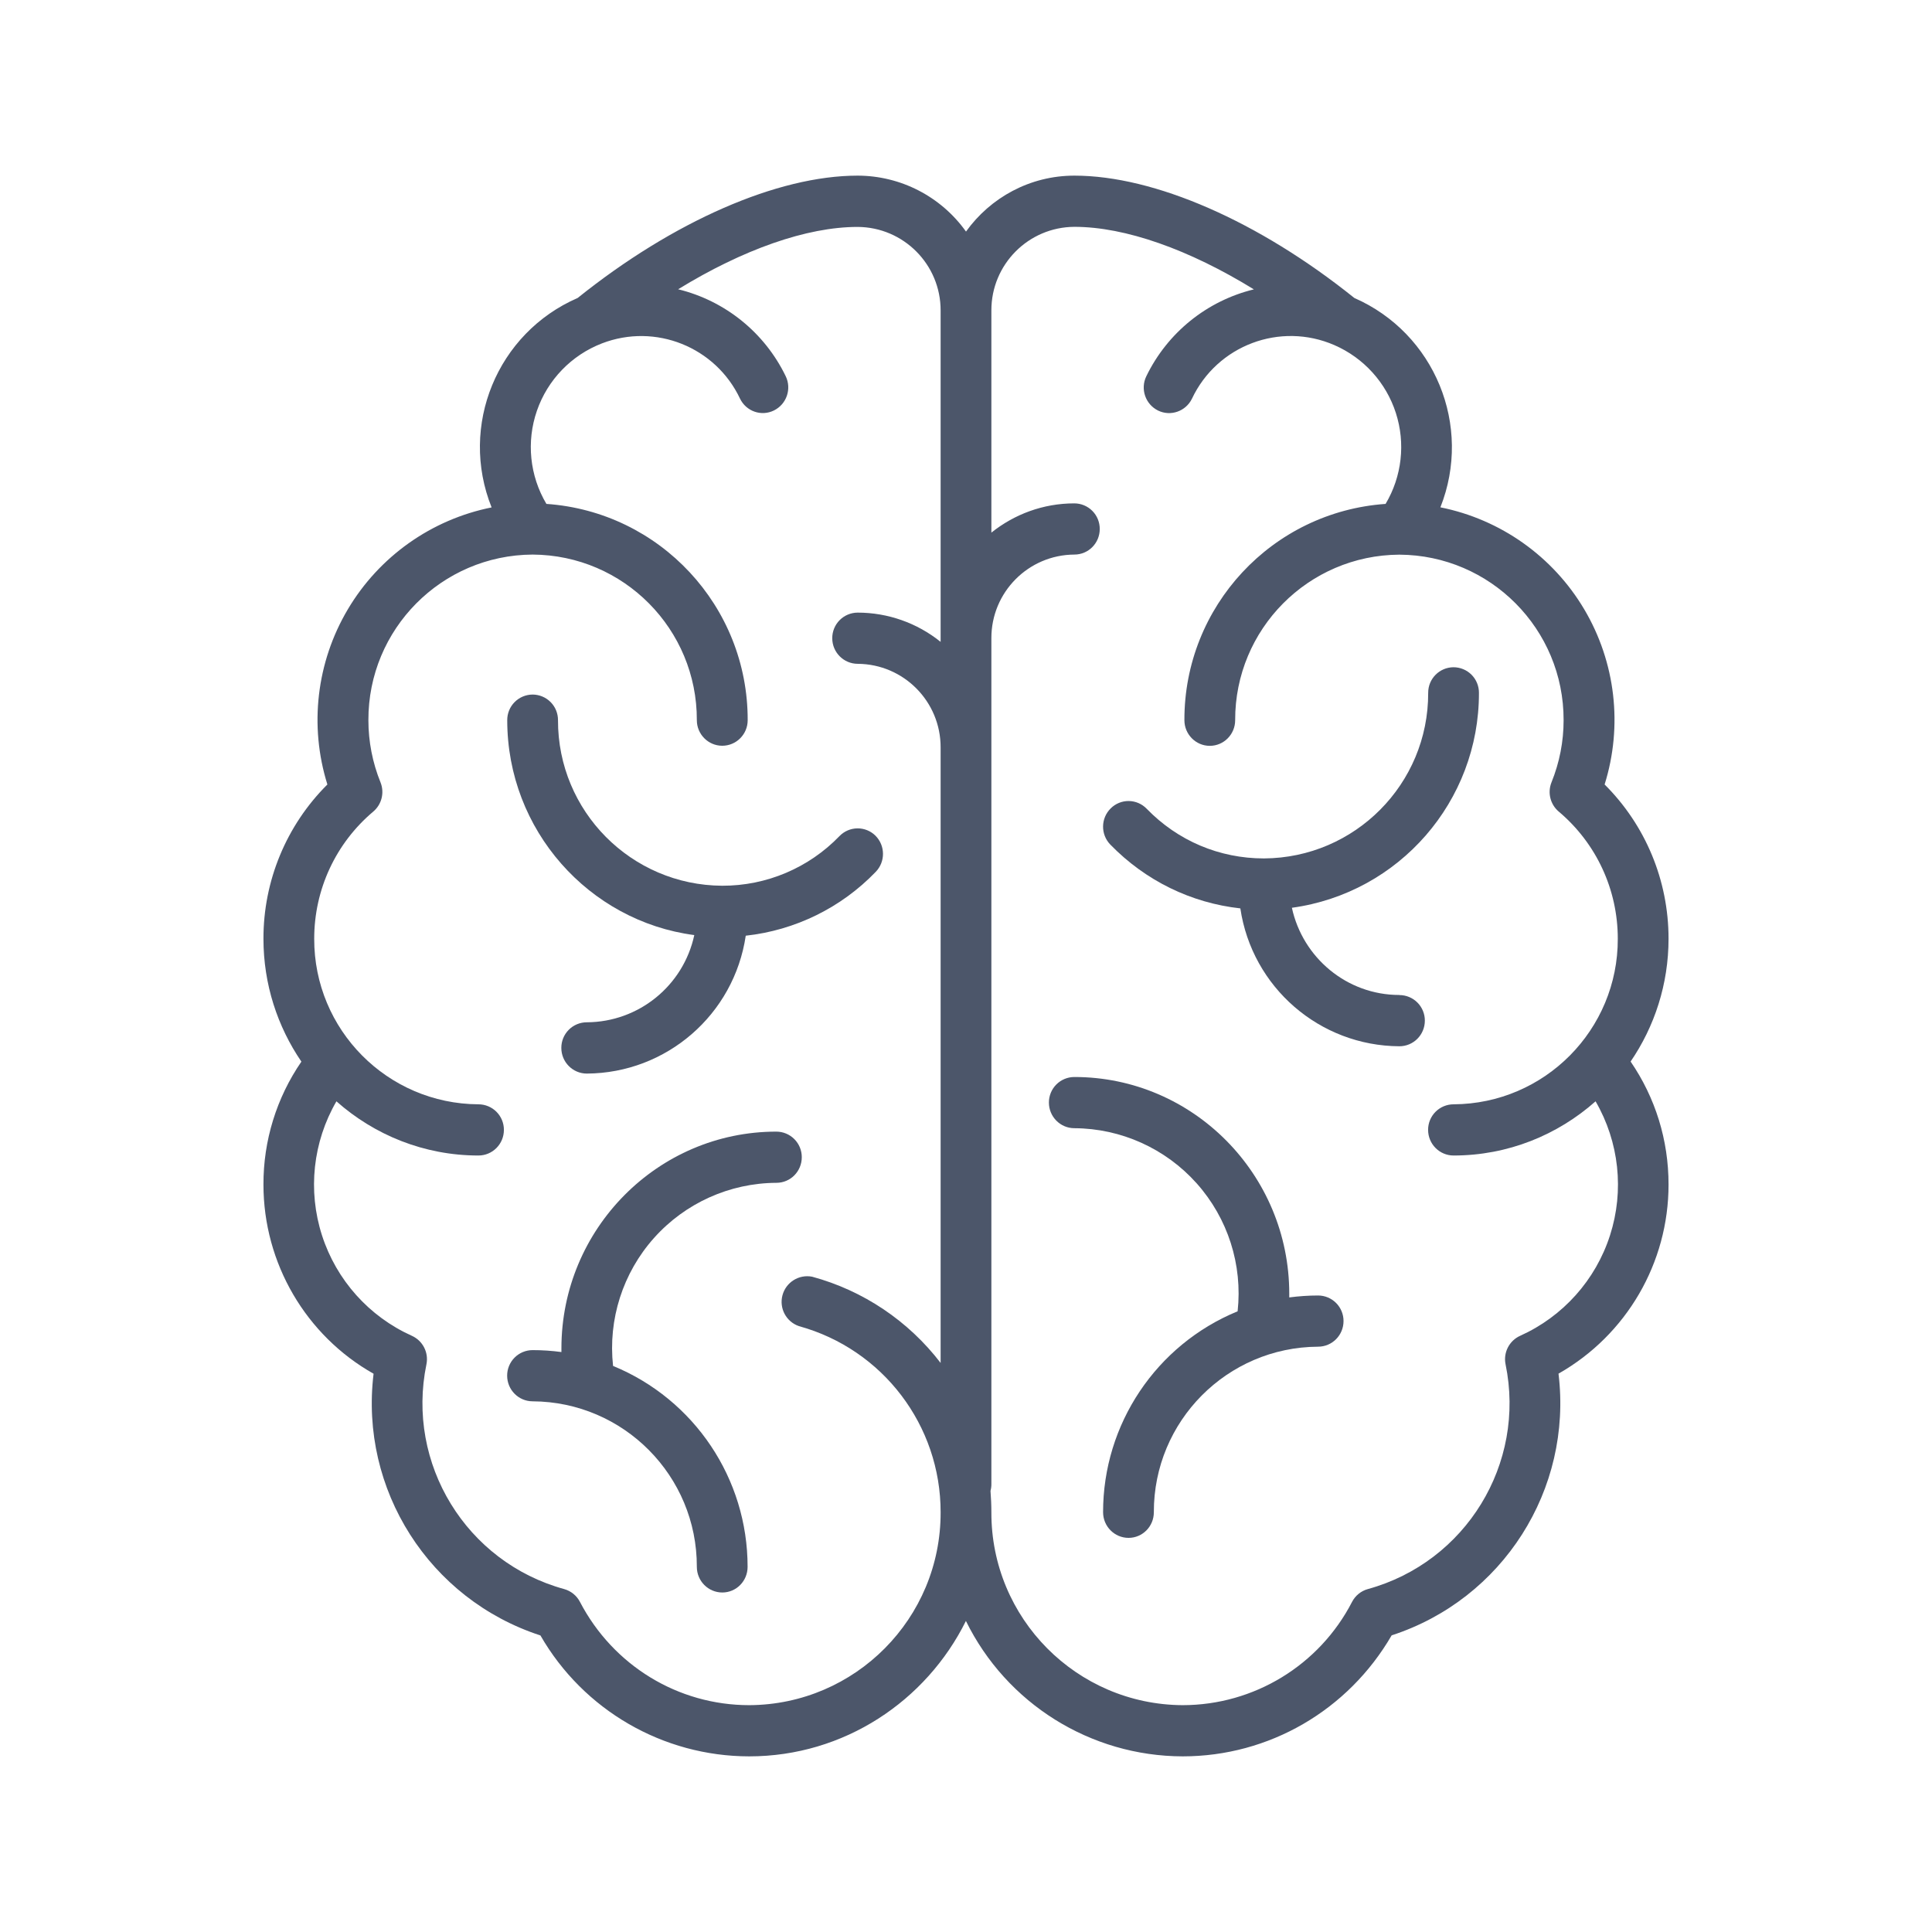
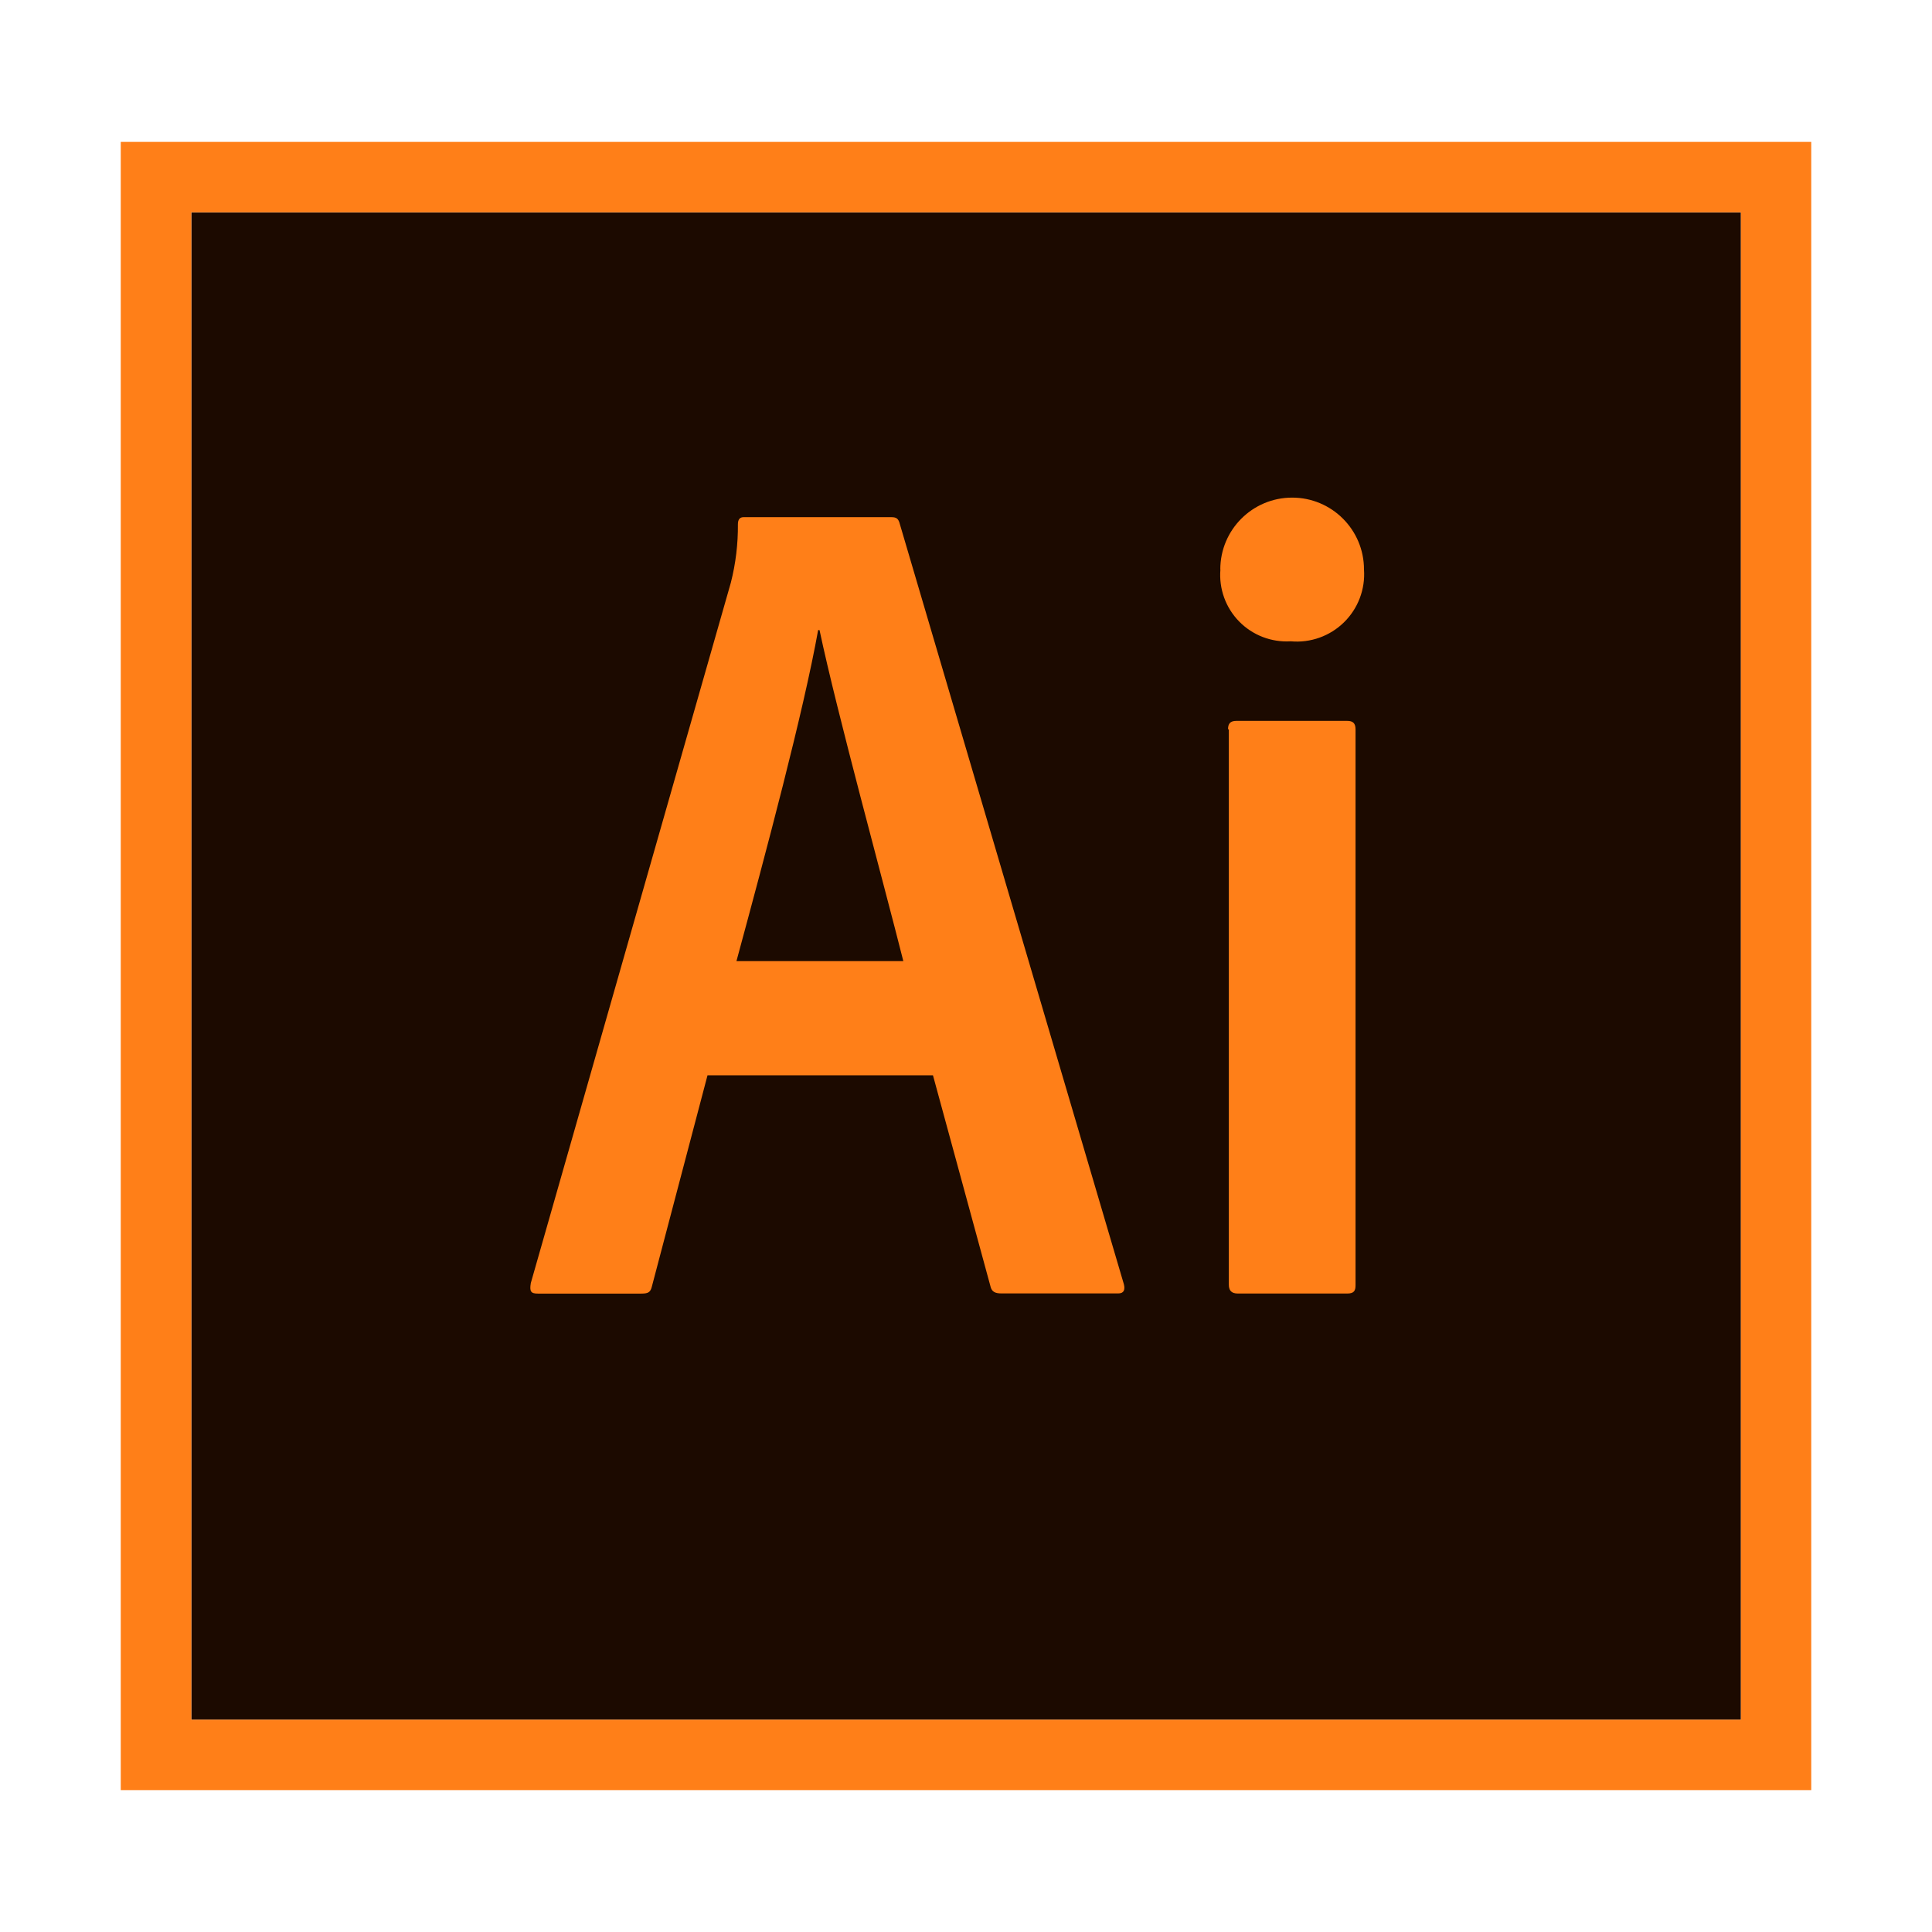
- <svg xmlns="http://www.w3.org/2000/svg" width="22" height="22" version="1.1">
-   <g fill="#4c566a">
-     <path d="M7.906 10.648a1.258 1.258 0 0 1-1.224.993.29.29 0 0 0-.29.292c0 .161.13.292.29.292a1.84 1.84 0 0 0 1.81-1.57 2.418 2.418 0 0 0 1.48-.727.294.294 0 0 0-.003-.412.288.288 0 0 0-.409.004 1.848 1.848 0 0 1-1.336.566 1.88 1.88 0 0 1-1.87-1.885.29.29 0 0 0-.289-.292.29.29 0 0 0-.289.292c0 1.252.93 2.289 2.13 2.447zM9.13 13.177a.29.29 0 0 0-.29-.291c-1.349 0-2.447 1.107-2.447 2.468v.042a2.444 2.444 0 0 0-.328-.022.29.29 0 0 0-.29.291c0 .161.13.292.29.292a1.88 1.88 0 0 1 1.87 1.885c0 .161.13.292.29.292.159 0 .288-.13.288-.292a2.472 2.472 0 0 0-1.532-2.288 1.88 1.88 0 0 1 1.86-2.085c.16 0 .289-.13.289-.292z" />
-     <path d="M19 10.689c0-.664-.263-1.293-.728-1.756a2.467 2.467 0 0 0-1.87-3.156 1.856 1.856 0 0 0-.98-2.384C14.335 2.52 13.146 2 12.234 2c-.507 0-.957.251-1.234.637A1.518 1.518 0 0 0 9.766 2c-.912 0-2.1.52-3.188 1.393a1.85 1.85 0 0 0-.98 2.385 2.467 2.467 0 0 0-1.87 3.155A2.472 2.472 0 0 0 3 10.69c0 .519.16 1 .432 1.399a2.457 2.457 0 0 0-.432 1.4c0 .898.485 1.72 1.254 2.154a2.78 2.78 0 0 0 1.9 2.98A2.745 2.745 0 0 0 8.531 20c1.08 0 2.016-.63 2.468-1.542A2.757 2.757 0 0 0 13.467 20c.985 0 1.885-.525 2.38-1.378a2.78 2.78 0 0 0 1.9-2.98A2.475 2.475 0 0 0 19 13.488c0-.507-.15-.988-.432-1.4.272-.398.432-.88.432-1.399zM8.532 19.417c-.81 0-1.549-.45-1.928-1.176a.29.29 0 0 0-.18-.146 2.195 2.195 0 0 1-1.568-2.56.292.292 0 0 0-.166-.324 1.888 1.888 0 0 1-.859-2.67c.432.383.998.617 1.617.617.16 0 .29-.13.29-.292a.29.29 0 0 0-.29-.291 1.88 1.88 0 0 1-1.87-1.886c0-.56.245-1.087.672-1.447a.293.293 0 0 0 .083-.333 1.886 1.886 0 0 1-.138-.708 1.88 1.88 0 0 1 1.87-1.886 1.88 1.88 0 0 1 1.87 1.886c0 .16.13.291.289.291.16 0 .29-.13.29-.291a2.463 2.463 0 0 0-2.292-2.463 1.266 1.266 0 0 1 .633-1.828 1.244 1.244 0 0 1 1.572.63c.07.144.242.205.386.134a.293.293 0 0 0 .134-.39 1.848 1.848 0 0 0-1.225-.99c.738-.453 1.464-.71 2.044-.71a.95.95 0 0 1 .945.952v3.773a1.507 1.507 0 0 0-.945-.333.29.29 0 0 0-.289.292c0 .16.13.291.29.291a.95.95 0 0 1 .944.953v7.008a2.751 2.751 0 0 0-1.463-.982.292.292 0 0 0-.15.563 2.195 2.195 0 0 1 1.613 2.12 2.19 2.19 0 0 1-2.179 2.196zm8.778-4.206a.292.292 0 0 0-.166.324 2.195 2.195 0 0 1-1.568 2.56.29.29 0 0 0-.18.146 2.172 2.172 0 0 1-1.929 1.176 2.19 2.19 0 0 1-2.178-2.197c0-.082-.004-.163-.01-.243a.287.287 0 0 0 .01-.079v-9.63a.95.95 0 0 1 .945-.953c.16 0 .289-.13.289-.291a.29.29 0 0 0-.29-.292c-.356 0-.684.125-.944.333v-2.53a.95.95 0 0 1 .945-.952c.58 0 1.306.258 2.044.712a1.848 1.848 0 0 0-1.225.99.293.293 0 0 0 .134.39c.143.07.316.009.386-.135a1.244 1.244 0 0 1 1.622-.61 1.266 1.266 0 0 1 .583 1.808 2.463 2.463 0 0 0-2.291 2.463c0 .161.13.292.289.292.16 0 .289-.131.289-.292a1.88 1.88 0 0 1 1.87-1.885 1.88 1.88 0 0 1 1.87 1.885c0 .243-.046.48-.138.708a.293.293 0 0 0 .083.333c.427.36.672.887.672 1.447a1.88 1.88 0 0 1-1.87 1.886.29.29 0 0 0-.29.291c0 .161.13.292.29.292.619 0 1.185-.234 1.617-.617a1.888 1.888 0 0 1-.859 2.67z" />
-     <path d="M15.935 11.33c-.6 0-1.101-.426-1.224-.993a2.465 2.465 0 0 0 2.13-2.447.29.29 0 0 0-.29-.292.29.29 0 0 0-.288.292 1.88 1.88 0 0 1-1.87 1.885c-.507 0-.981-.2-1.336-.566a.287.287 0 0 0-.409-.004.293.293 0 0 0-.004.413c.401.412.92.664 1.48.726a1.84 1.84 0 0 0 1.811 1.57c.16 0 .29-.13.29-.292a.29.29 0 0 0-.29-.291zM15.01 14.752c-.112 0-.221.008-.329.022v-.042c0-1.36-1.097-2.468-2.447-2.468a.29.29 0 0 0-.29.291c0 .161.13.292.29.292a1.88 1.88 0 0 1 1.859 2.085 2.472 2.472 0 0 0-1.532 2.288c0 .161.13.292.29.292.159 0 .288-.13.288-.292a1.88 1.88 0 0 1 1.87-1.885c.16 0 .29-.13.29-.292a.29.29 0 0 0-.29-.291z" />
-   </g>
+ <svg xmlns="http://www.w3.org/2000/svg" viewBox="0 0 32 32">
+   <path d="M3.169,3.517H28.835V28.483H3.169Z" style="fill:#1c0a00" />
+   <path d="M3.169,3.517H28.835V28.483H3.169ZM2,29.65H30V2.35H2Zm18.34-17.57c0-.093.035-.14.14-.14h1.832c.093,0,.14.035.14.14v9.205c0,.093-.023.14-.14.14H20.505c-.117,0-.152-.058-.152-.152V12.08h-.012Zm-.128-2.648a1.19,1.19,0,0,1,2.38,0,1.115,1.115,0,0,1-1.213,1.19A1.1,1.1,0,0,1,20.214,9.432Zm-5.25,6.487c-.327-1.3-1.1-4.118-1.388-5.483h-.023c-.245,1.365-.863,3.675-1.353,5.483Zm-3.243,1.89-.922,3.5c-.023.093-.058.117-.175.117H8.909c-.117,0-.14-.035-.117-.175l3.313-11.6a3.779,3.779,0,0,0,.117-.968c0-.082.035-.117.093-.117h2.45c.082,0,.117.023.14.117l3.71,12.588c.023.093,0,.152-.093.152H16.585c-.093,0-.152-.023-.175-.1l-.957-3.512H11.72Z" style="fill:#ff7f18" />
</svg>
